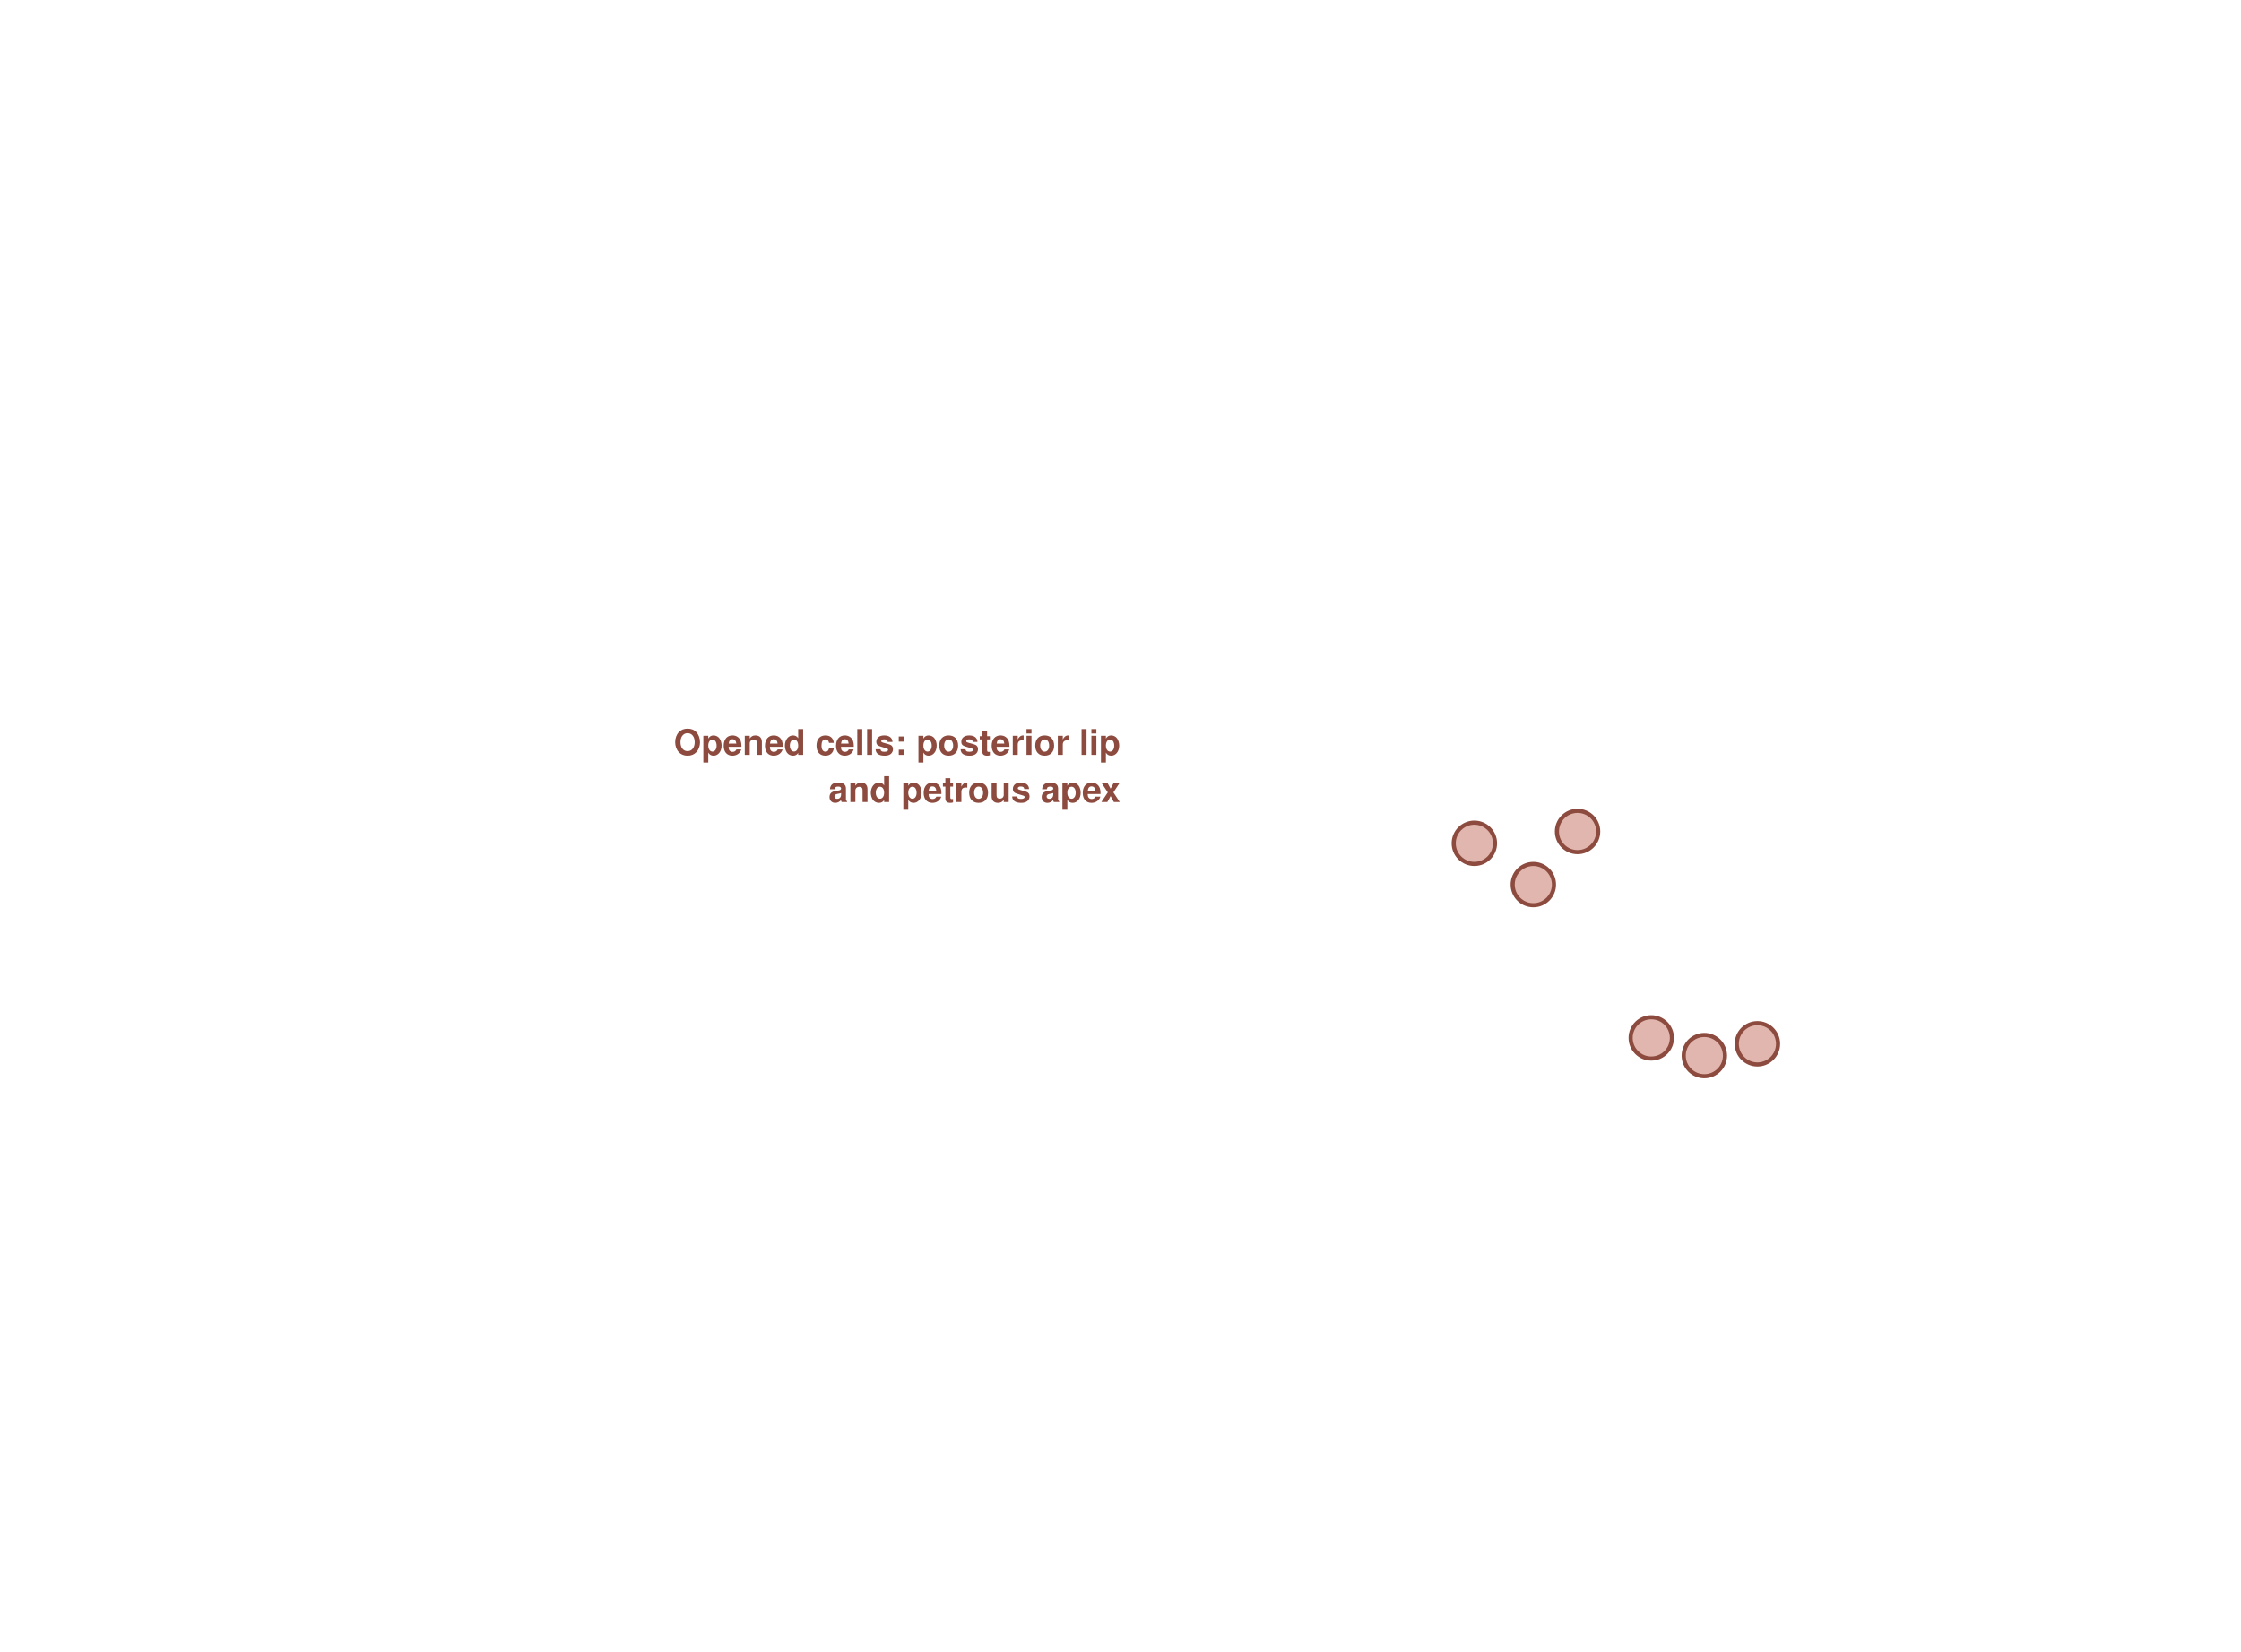
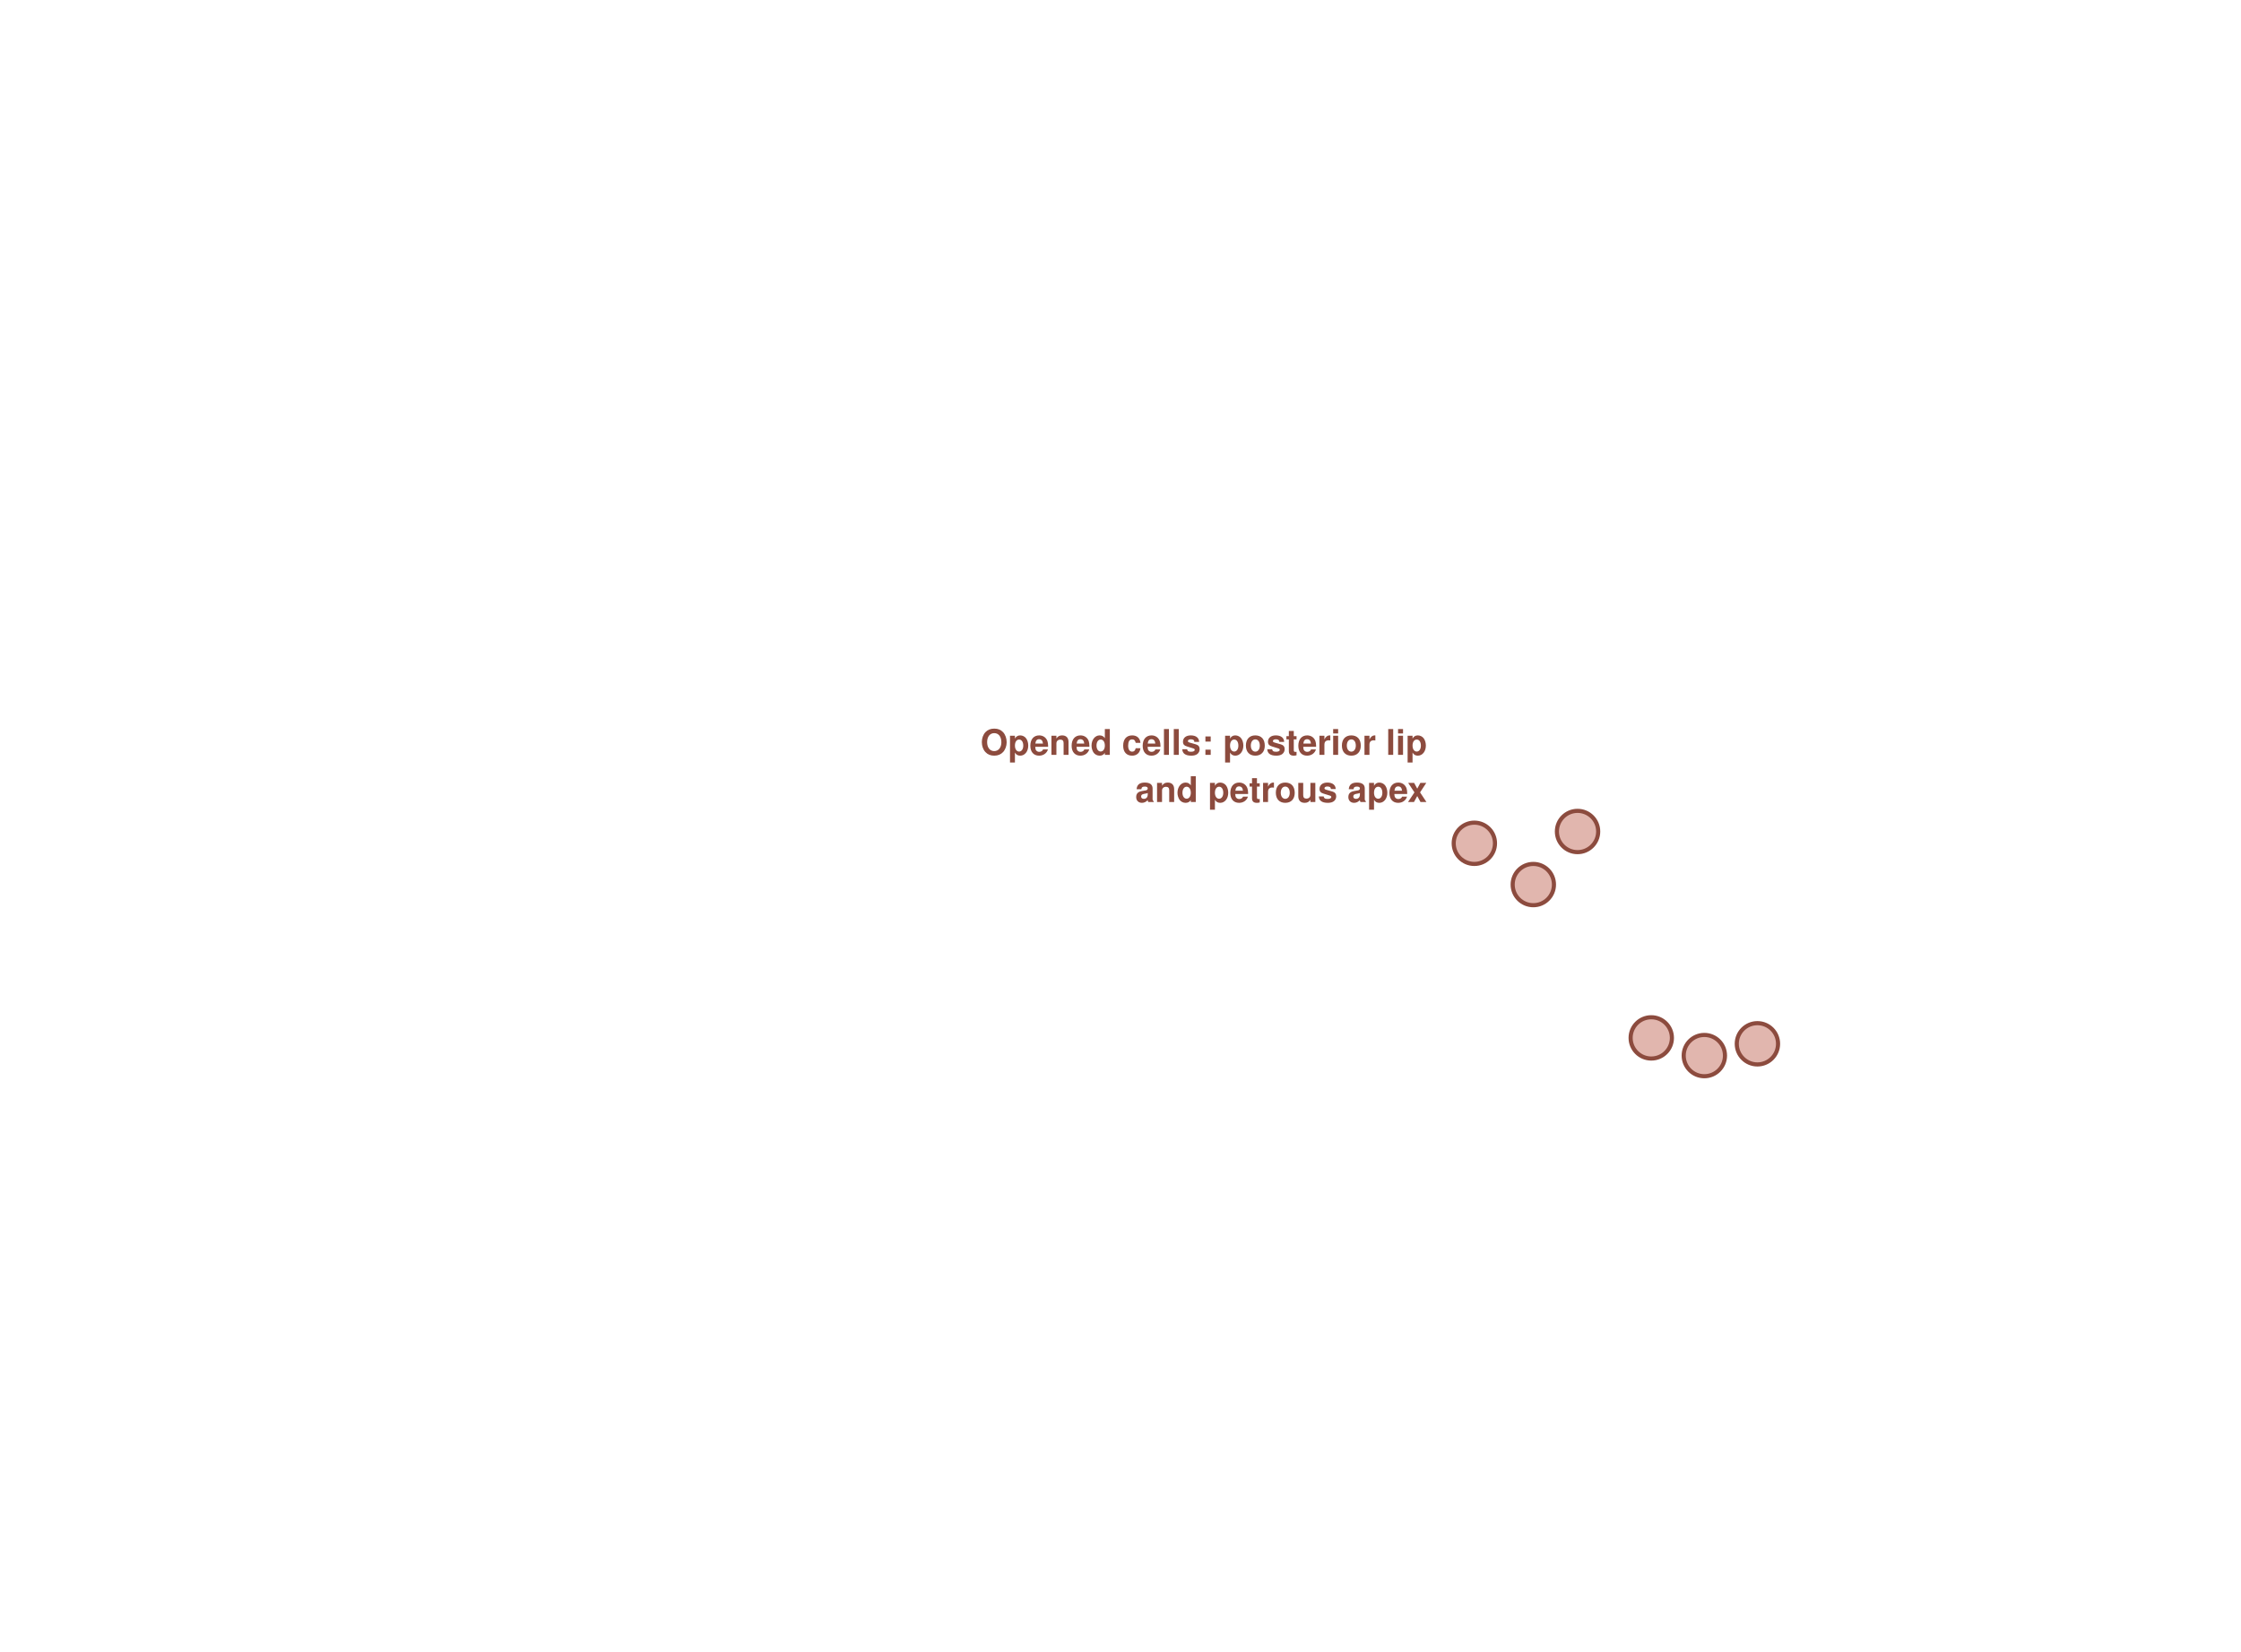
<svg xmlns="http://www.w3.org/2000/svg" viewBox="0 0 760 560" width="760" height="560" font-family="Helvetica, Arial, sans-serif" font-size="13" fill="#1d1d1b">
  <circle cx="560" cy="352" r="7" fill="#c97b6b" fill-opacity="0.55" stroke="#8c4b3e" stroke-width="1.4" />
  <circle cx="578" cy="358" r="7" fill="#c97b6b" fill-opacity="0.55" stroke="#8c4b3e" stroke-width="1.4" />
  <circle cx="596" cy="354" r="7" fill="#c97b6b" fill-opacity="0.55" stroke="#8c4b3e" stroke-width="1.4" />
  <circle cx="520" cy="300" r="7" fill="#c97b6b" fill-opacity="0.55" stroke="#8c4b3e" stroke-width="1.4" />
  <circle cx="500" cy="286" r="7" fill="#c97b6b" fill-opacity="0.55" stroke="#8c4b3e" stroke-width="1.4" />
  <circle cx="535" cy="282" r="7" fill="#c97b6b" fill-opacity="0.55" stroke="#8c4b3e" stroke-width="1.4" />
-   <text x="380" y="256" text-anchor="end" font-size="12" font-weight="bold" fill="#8c4b3e">Opened cells: posterior lip</text>
-   <text x="380" y="272" text-anchor="end" font-size="12" font-weight="bold" fill="#8c4b3e">and petrous apex</text>
+   <text x="484" y="256" text-anchor="end" font-size="12" font-weight="bold" fill="#8c4b3e">Opened cells: posterior lip</text>
+   <text x="484" y="272" text-anchor="end" font-size="12" font-weight="bold" fill="#8c4b3e">and petrous apex</text>
</svg>
